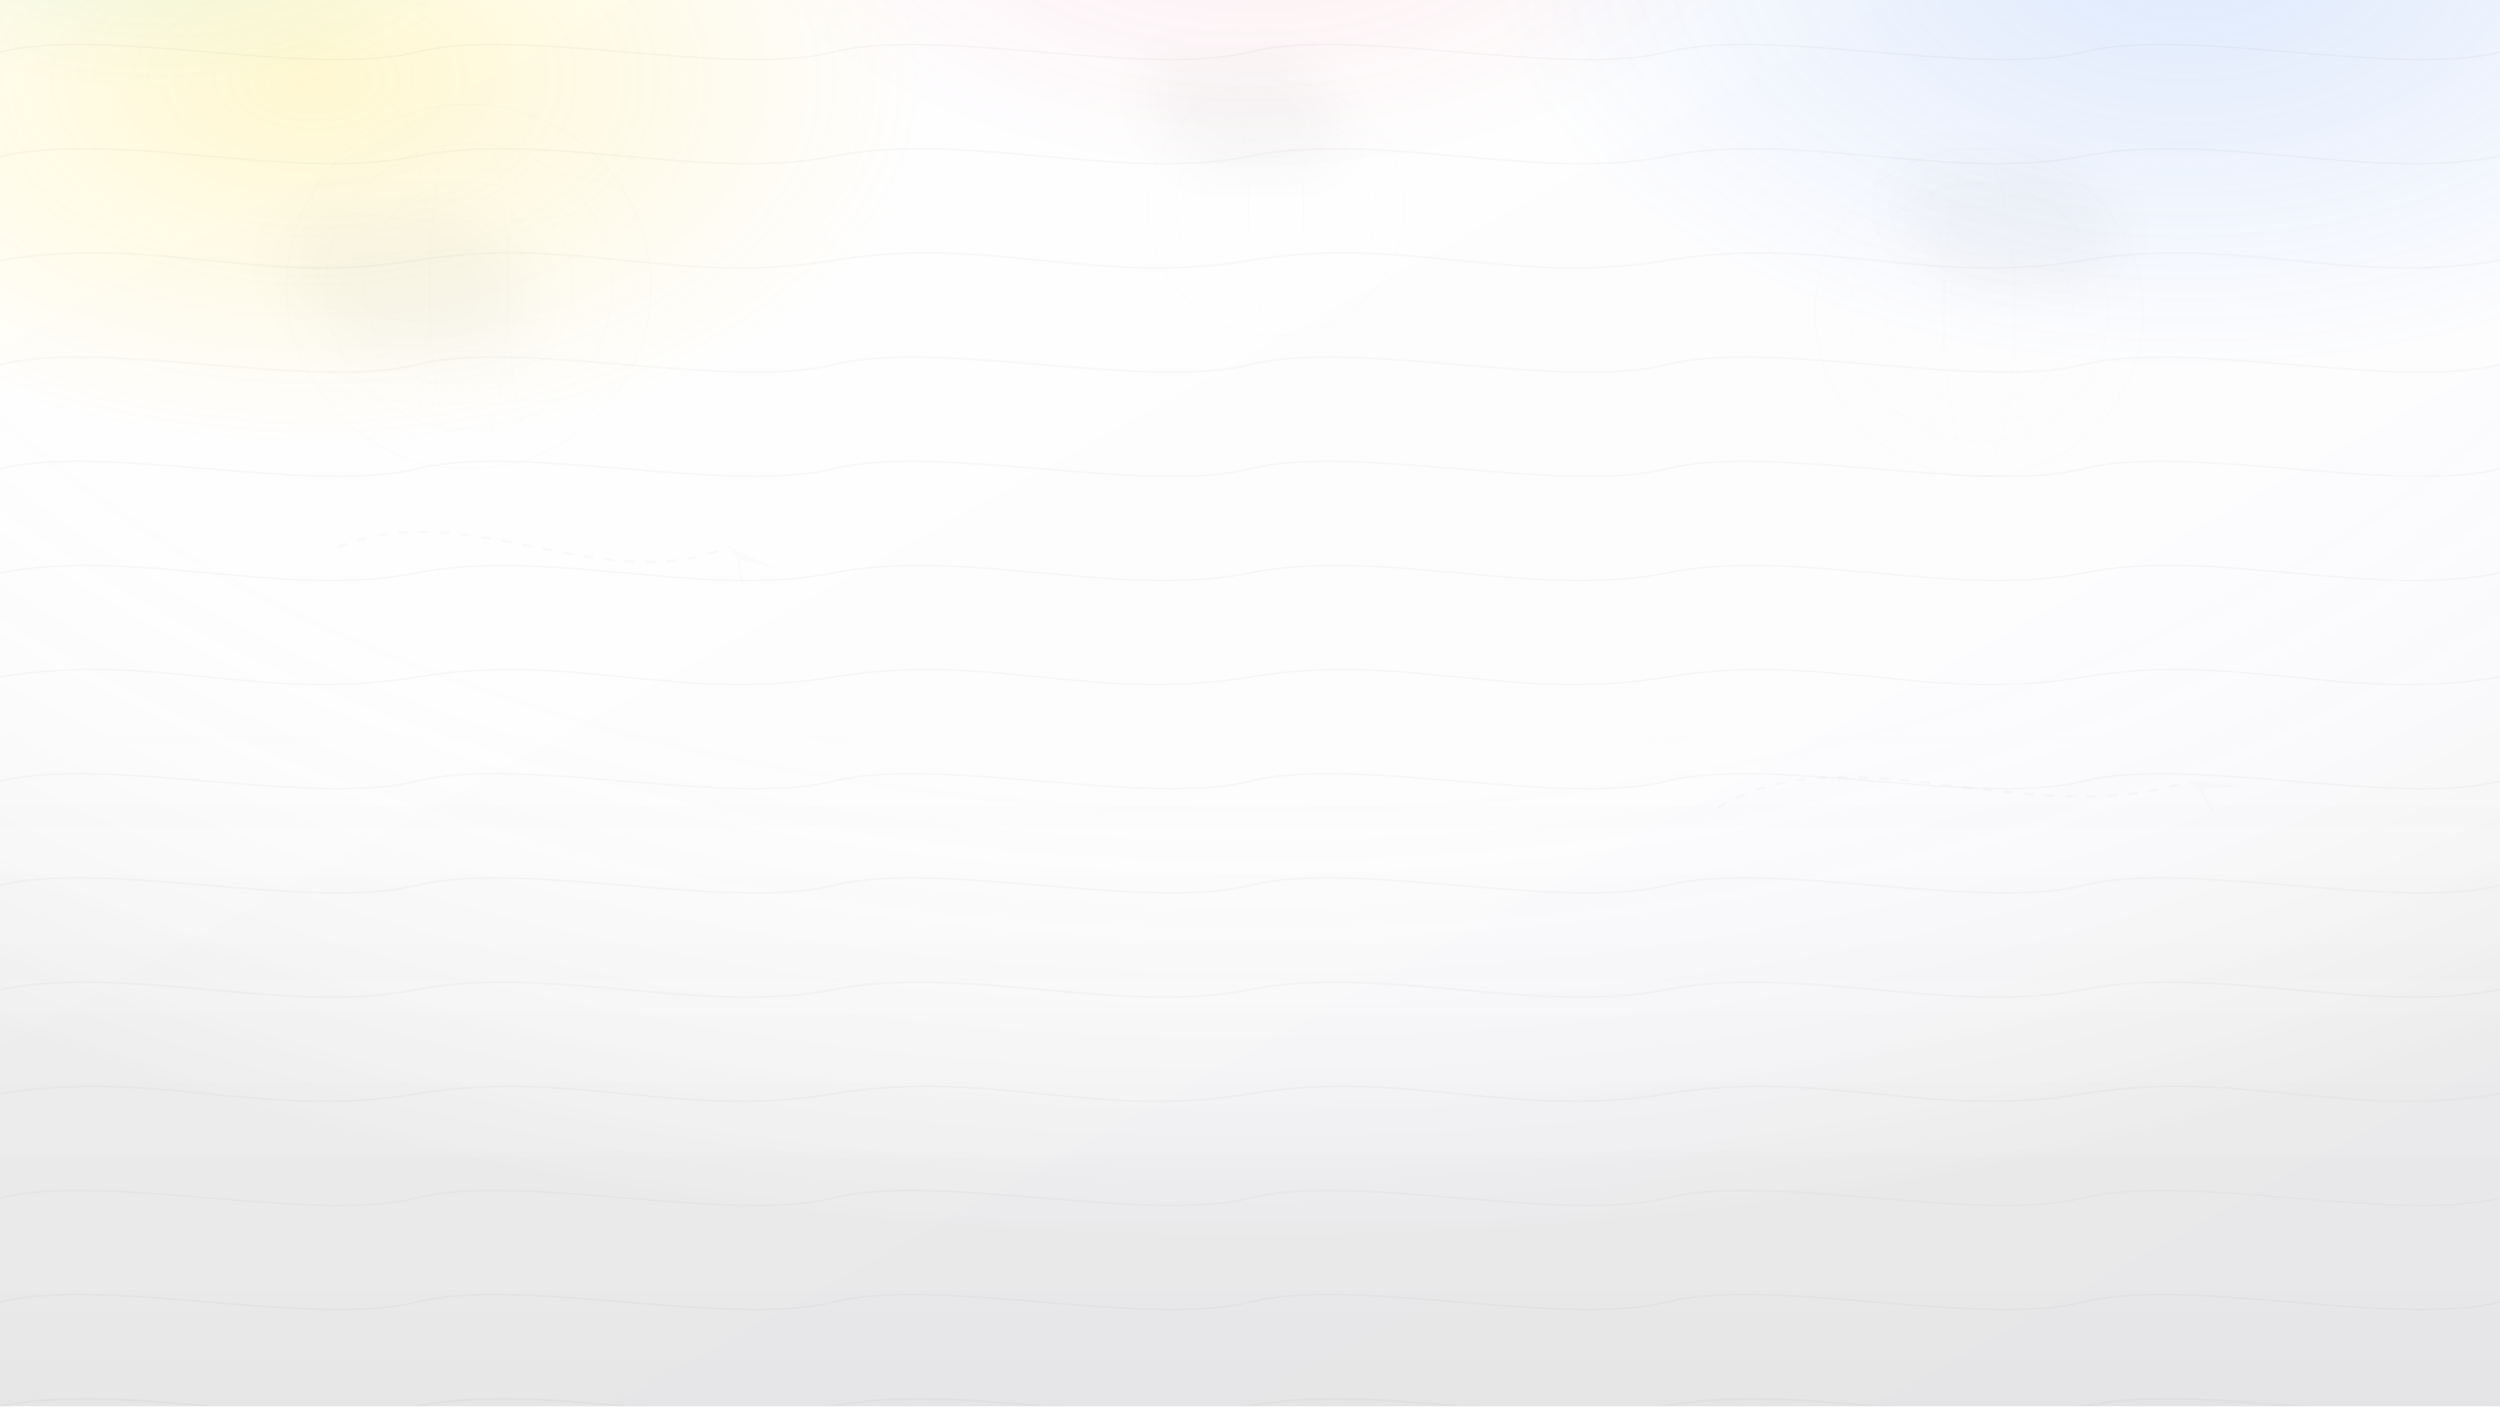
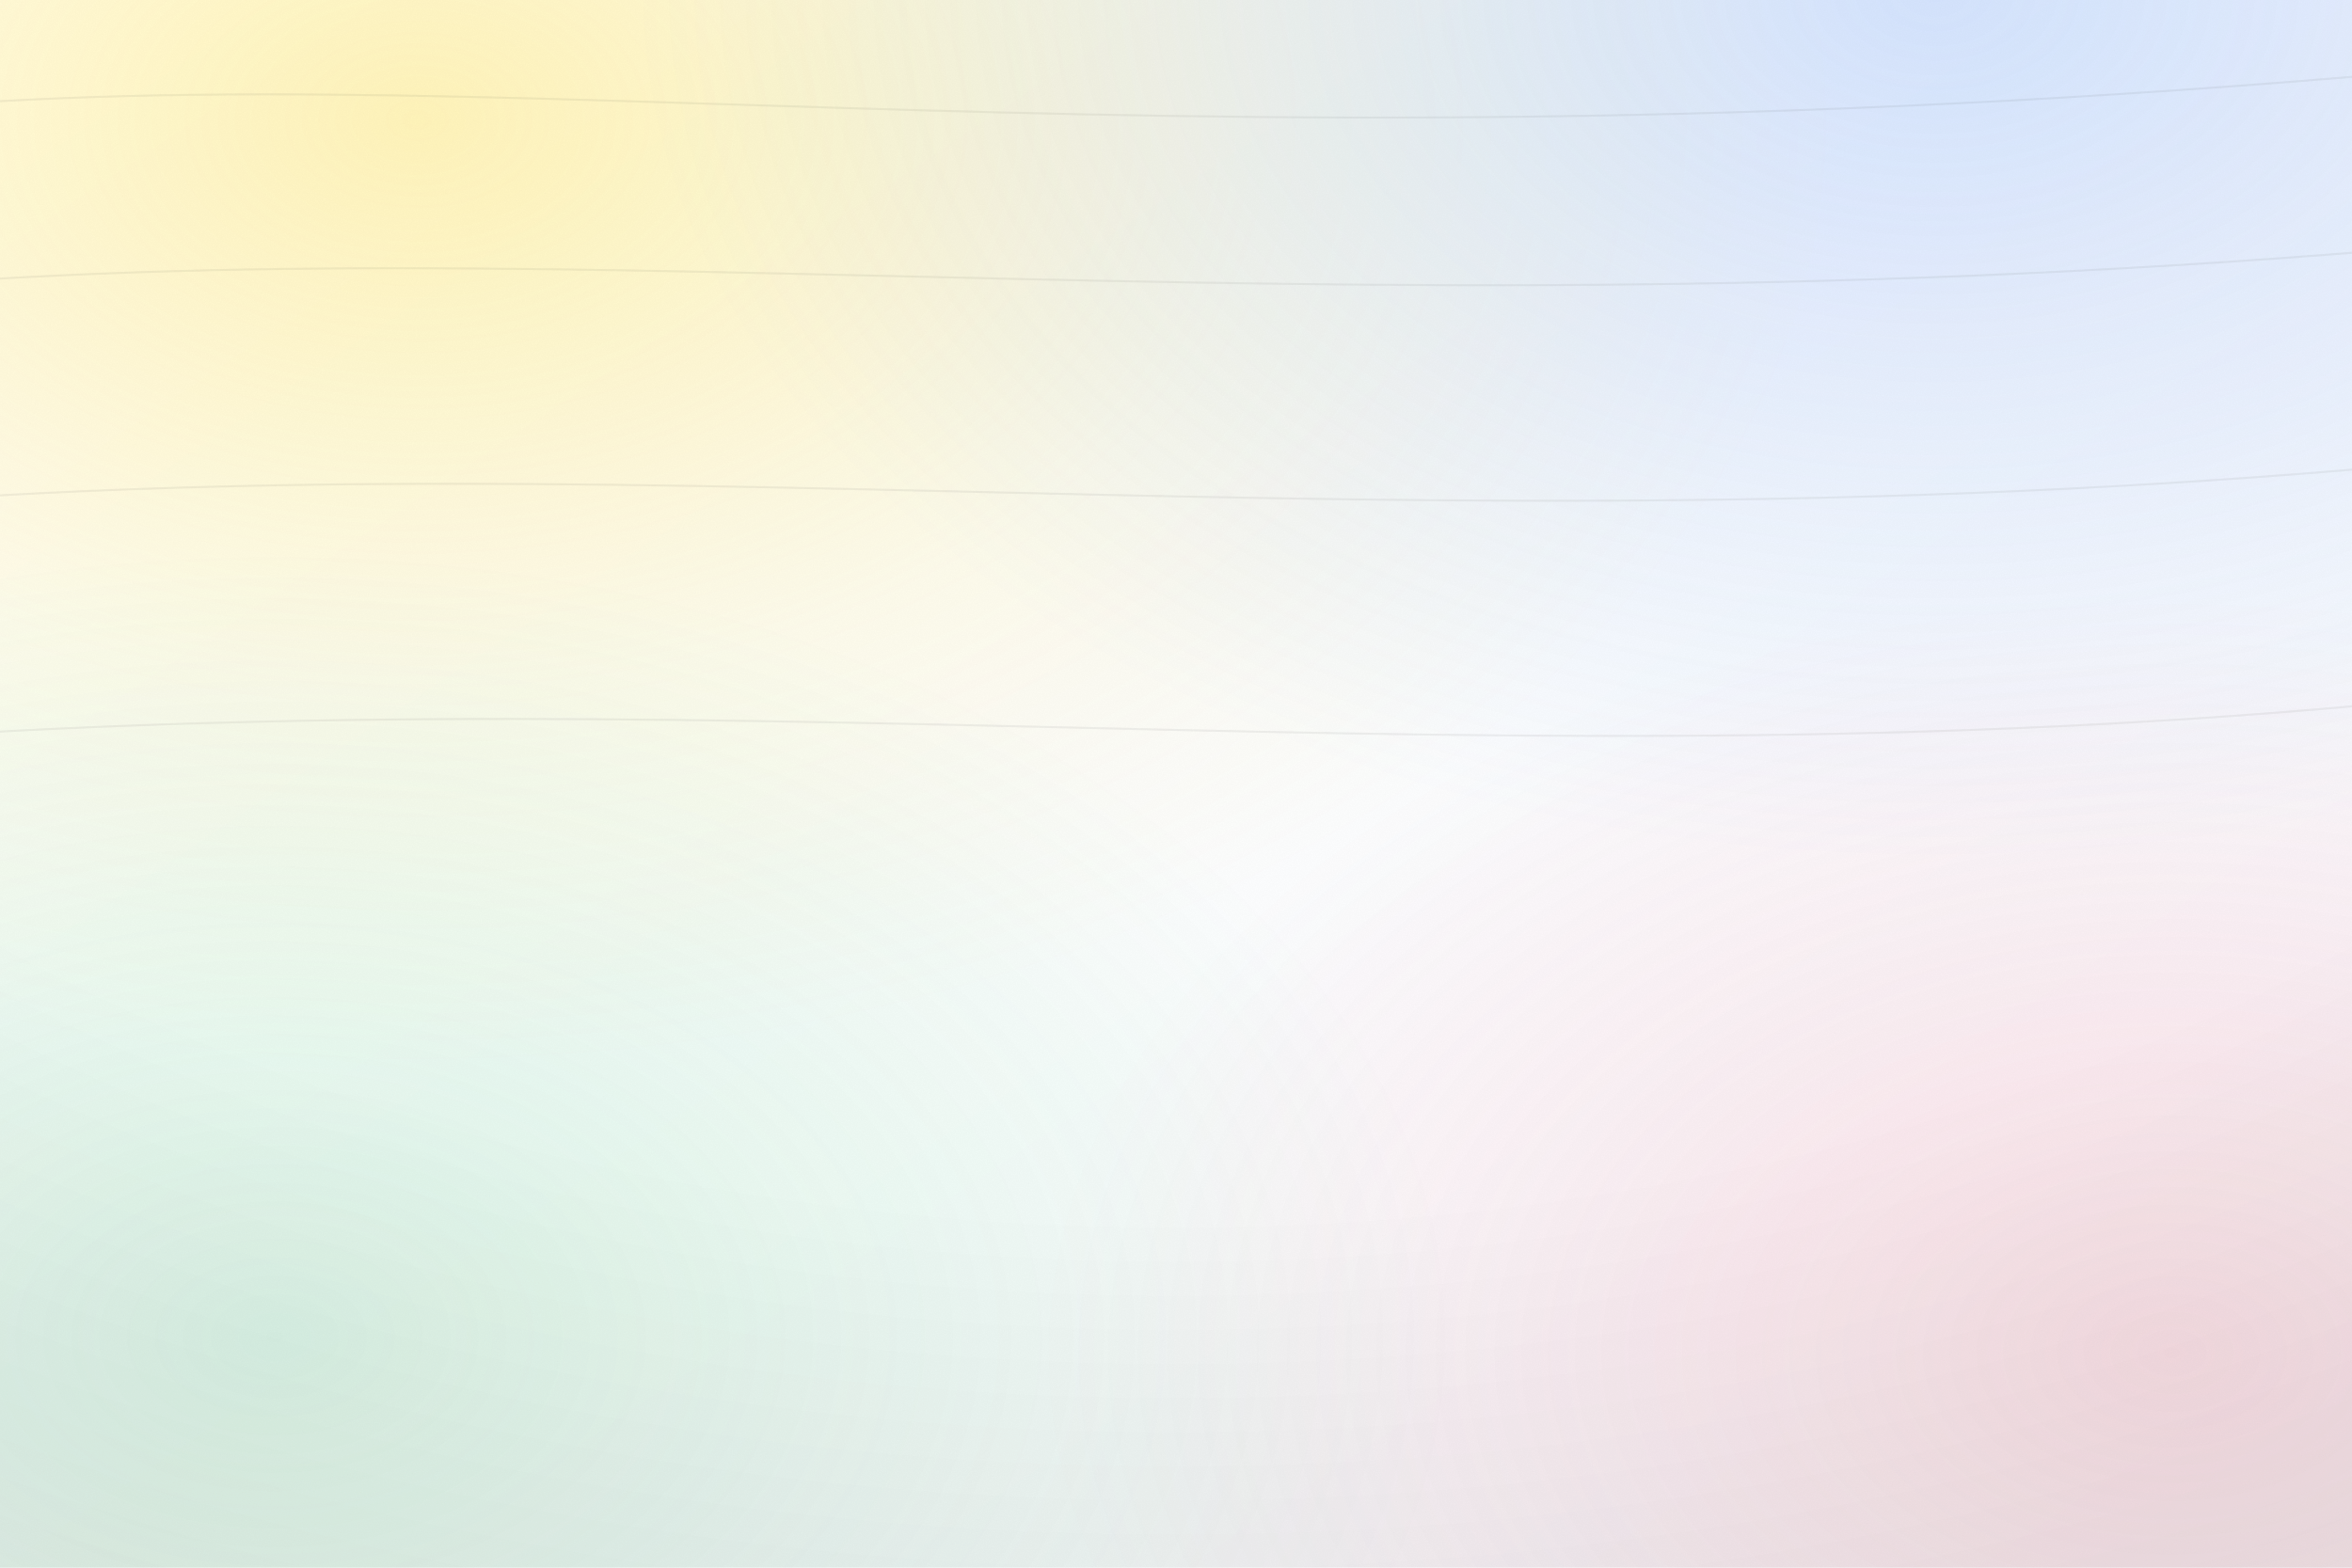
- <svg xmlns="http://www.w3.org/2000/svg" width="1920" height="1080" viewBox="0 0 1920 1080" fill="none">
+ <svg xmlns="http://www.w3.org/2000/svg" width="2400" height="1600" viewBox="0 0 2400 1600" preserveAspectRatio="xMidYMid slice">
  <defs>
-     <linearGradient id="bgGrad" x1="0" y1="0" x2="1" y2="1">
-       <stop offset="0%" stop-color="#FFFFFF" />
-       <stop offset="100%" stop-color="#FBFBFD" />
+     <linearGradient id="g1" x1="0" x2="1" y1="0" y2="1">
+       <stop offset="0%" stop-color="#ffffff" />
+       <stop offset="100%" stop-color="#f7f9fc" />
    </linearGradient>
-     <radialGradient id="bloomYellow" cx="0" cy="0" r="1" gradientUnits="userSpaceOnUse" gradientTransform="translate(240 60) rotate(0) scale(800 480)">
-       <stop offset="0%" stop-color="#FFD600" stop-opacity="0.18" />
-       <stop offset="60%" stop-color="#FFD600" stop-opacity="0" />
+     <radialGradient id="yGlow" cx="18%" cy="8%" r="60%">
+       <stop offset="0%" stop-color="#FFD600" stop-opacity="0.28" />
+       <stop offset="60%" stop-color="#FFD600" stop-opacity="0.08" />
+       <stop offset="100%" stop-color="#FFD600" stop-opacity="0" />
    </radialGradient>
-     <radialGradient id="bloomBlue" cx="0" cy="0" r="1" gradientUnits="userSpaceOnUse" gradientTransform="translate(1680 -40) rotate(0) scale(900 540)">
-       <stop offset="0%" stop-color="#3B82F6" stop-opacity="0.16" />
-       <stop offset="60%" stop-color="#3B82F6" stop-opacity="0" />
+     <radialGradient id="bGlow" cx="82%" cy="0%" r="55%">
+       <stop offset="0%" stop-color="#3B82F6" stop-opacity="0.22" />
+       <stop offset="60%" stop-color="#3B82F6" stop-opacity="0.08" />
+       <stop offset="100%" stop-color="#3B82F6" stop-opacity="0" />
    </radialGradient>
-     <radialGradient id="bloomPink" cx="0" cy="0" r="1" gradientUnits="userSpaceOnUse" gradientTransform="translate(960 -120) rotate(0) scale(700 420)">
-       <stop offset="0%" stop-color="#F43F5E" stop-opacity="0.10" />
-       <stop offset="60%" stop-color="#F43F5E" stop-opacity="0" />
+     <radialGradient id="gGlow" cx="12%" cy="85%" r="50%">
+       <stop offset="0%" stop-color="#22C55E" stop-opacity="0.16" />
+       <stop offset="60%" stop-color="#22C55E" stop-opacity="0.06" />
+       <stop offset="100%" stop-color="#22C55E" stop-opacity="0" />
    </radialGradient>
-     <radialGradient id="bloomGreen" cx="0" cy="0" r="1" gradientUnits="userSpaceOnUse" gradientTransform="translate(120 -120) rotate(0) scale(500 320)">
-       <stop offset="0%" stop-color="#22C55E" stop-opacity="0.10" />
-       <stop offset="60%" stop-color="#22C55E" stop-opacity="0" />
+     <radialGradient id="pGlow" cx="92%" cy="86%" r="48%">
+       <stop offset="0%" stop-color="#F43F5E" stop-opacity="0.16" />
+       <stop offset="60%" stop-color="#F43F5E" stop-opacity="0.06" />
+       <stop offset="100%" stop-color="#F43F5E" stop-opacity="0" />
    </radialGradient>
-     <pattern id="topo" x="0" y="0" width="320" height="320" patternUnits="userSpaceOnUse">
-       <path d="M0,40 C80,20 240,60 320,40 M0,120 C100,100 220,140 320,120 M0,200 C120,180 200,220 320,200 M0,280 C80,260 240,300 320,280" stroke="#0A0A0A" stroke-opacity="0.04" stroke-width="1.2" fill="none" />
-     </pattern>
-     <g id="globe" opacity="0.08">
-       <circle cx="0" cy="0" r="140" fill="none" stroke="#0A0A0A" stroke-opacity="0.16" stroke-width="0.8" />
-       <circle cx="0" cy="0" r="110" fill="none" stroke="#0A0A0A" stroke-opacity="0.14" stroke-width="0.7" />
-       <circle cx="0" cy="0" r="80" fill="none" stroke="#0A0A0A" stroke-opacity="0.12" stroke-width="0.7" />
-       <path d="M0,-140 C40,-120 40,120 0,140 C-40,120 -40,-120 0,-140Z" fill="none" stroke="#0A0A0A" stroke-opacity="0.12" stroke-width="0.7" />
-       <path d="M-60,-140 C-20,-120 -20,120 -60,140" fill="none" stroke="#0A0A0A" stroke-opacity="0.10" stroke-width="0.7" />
-       <path d="M60,-140 C20,-120 20,120 60,140" fill="none" stroke="#0A0A0A" stroke-opacity="0.10" stroke-width="0.7" />
-       <ellipse cx="0" cy="-70" rx="120" ry="20" fill="none" stroke="#0A0A0A" stroke-opacity="0.10" stroke-width="0.7" />
-       <ellipse cx="0" cy="0" rx="130" ry="28" fill="none" stroke="#0A0A0A" stroke-opacity="0.10" stroke-width="0.7" />
-       <ellipse cx="0" cy="70" rx="120" ry="20" fill="none" stroke="#0A0A0A" stroke-opacity="0.10" stroke-width="0.7" />
-     </g>
-     <g id="paperPlane" opacity="0.10">
-       <path d="M0 0 L40 12 L8 8 L0 0 Z" fill="#0A0A0A" />
-       <path d="M8 8 L14 26" stroke="#0A0A0A" stroke-opacity="0.9" stroke-width="2" stroke-linecap="round" />
-     </g>
-     <filter id="blur1" x="-20%" y="-20%" width="140%" height="140%">
-       <feGaussianBlur stdDeviation="20" />
+     <filter id="grain">
+       <feTurbulence type="fractalNoise" baseFrequency="0.8" numOctaves="2" stitchTiles="stitch" />
+       <feColorMatrix type="saturate" values="0" />
+       <feComponentTransfer>
+         <feFuncA type="table" tableValues="0 0.04" />
+       </feComponentTransfer>
    </filter>
-     <g id="cloud" opacity="0.14" filter="url(#blur1)">
-       <path d="M140 40c0-22-18-40-40-40-14 0-26 7-33 18C61 11 48 4 34 4 15 4 0 19 0 38c0 16 12 30 27 33 2 18 18 31 36 31h64c22 0 40-18 40-40 0-22-18-40-40-40h-3z" fill="#0A0A0A" fill-opacity="0.18" />
-     </g>
+     <radialGradient id="vignette" cx="50%" cy="0%" r="110%">
+       <stop offset="0%" stop-color="#000" stop-opacity="0" />
+       <stop offset="70%" stop-color="#000" stop-opacity="0" />
+       <stop offset="100%" stop-color="#000" stop-opacity="0.06" />
+     </radialGradient>
  </defs>
-   <rect width="1920" height="1080" fill="url(#bgGrad)" />
-   <rect width="1920" height="1080" fill="url(#bloomYellow)" />
-   <rect width="1920" height="1080" fill="url(#bloomBlue)" />
-   <rect width="1920" height="1080" fill="url(#bloomPink)" />
-   <rect width="1920" height="1080" fill="url(#bloomGreen)" />
-   <rect width="1920" height="1080" fill="url(#topo)" style="mix-blend-mode:multiply" opacity="0.7" />
-   <g>
-     <g transform="translate(360,220) scale(1)">
-       <use href="#globe" />
-     </g>
-     <g transform="translate(1520,240) scale(0.9)">
-       <use href="#globe" />
-     </g>
-     <g transform="translate(980,160) scale(0.7)">
-       <use href="#globe" />
-     </g>
-     <g opacity="0.12">
-       <path d="M260,420 C360,380 460,460 560,420" stroke="#0A0A0A" stroke-opacity="0.16" stroke-width="2" fill="none" stroke-dasharray="6 10" stroke-linecap="round" />
-       <g transform="translate(560,420) rotate(8)">
-         <use href="#paperPlane" />
-       </g>
-     </g>
-     <g opacity="0.12">
-       <path d="M1320,620 C1420,560 1560,640 1680,600" stroke="#0A0A0A" stroke-opacity="0.16" stroke-width="2" fill="none" stroke-dasharray="6 10" stroke-linecap="round" />
-       <g transform="translate(1680,600) rotate(-12)">
-         <use href="#paperPlane" />
-       </g>
-     </g>
-     <g transform="translate(220,160) scale(1.1)">
-       <use href="#cloud" />
-     </g>
-     <g transform="translate(1460,120) scale(1)">
-       <use href="#cloud" />
-     </g>
-     <g transform="translate(880,40) scale(0.9)">
-       <use href="#cloud" />
-     </g>
+   <rect width="100%" height="100%" fill="url(#g1)" />
+   <rect width="100%" height="100%" fill="url(#yGlow)" />
+   <rect width="100%" height="100%" fill="url(#bGlow)" />
+   <rect width="100%" height="100%" fill="url(#gGlow)" />
+   <rect width="100%" height="100%" fill="url(#pGlow)" />
+   <g opacity="0.06" stroke="#0a0a0a" fill="none" stroke-width="2">
+     <path d="M-200,120 C500,40 1200,200 2600,60" />
+     <path d="M-200,300 C600,220 1400,360 2600,240" />
+     <path d="M-200,520 C700,440 1500,580 2600,460" />
+     <path d="M-200,760 C800,680 1600,820 2600,700" />
  </g>
-   <radialGradient id="vignette" cx="50%" cy="0%" r="90%">
-     <stop offset="60%" stop-color="#FFFFFF" stop-opacity="0" />
-     <stop offset="100%" stop-color="#0A0A0A" stop-opacity="0.06" />
-   </radialGradient>
-   <rect width="1920" height="1080" fill="url(#vignette)" />
-   <linearGradient id="bottomSoft" x1="0" y1="0" x2="0" y2="1">
-     <stop offset="0%" stop-color="#FFFFFF" stop-opacity="0" />
-     <stop offset="100%" stop-color="#0A0A0A" stop-opacity="0.04" />
-   </linearGradient>
-   <rect y="540" width="1920" height="540" fill="url(#bottomSoft)" />
+   <rect width="100%" height="100%" filter="url(#grain)" />
+   <rect width="100%" height="100%" fill="url(#vignette)" />
</svg>
